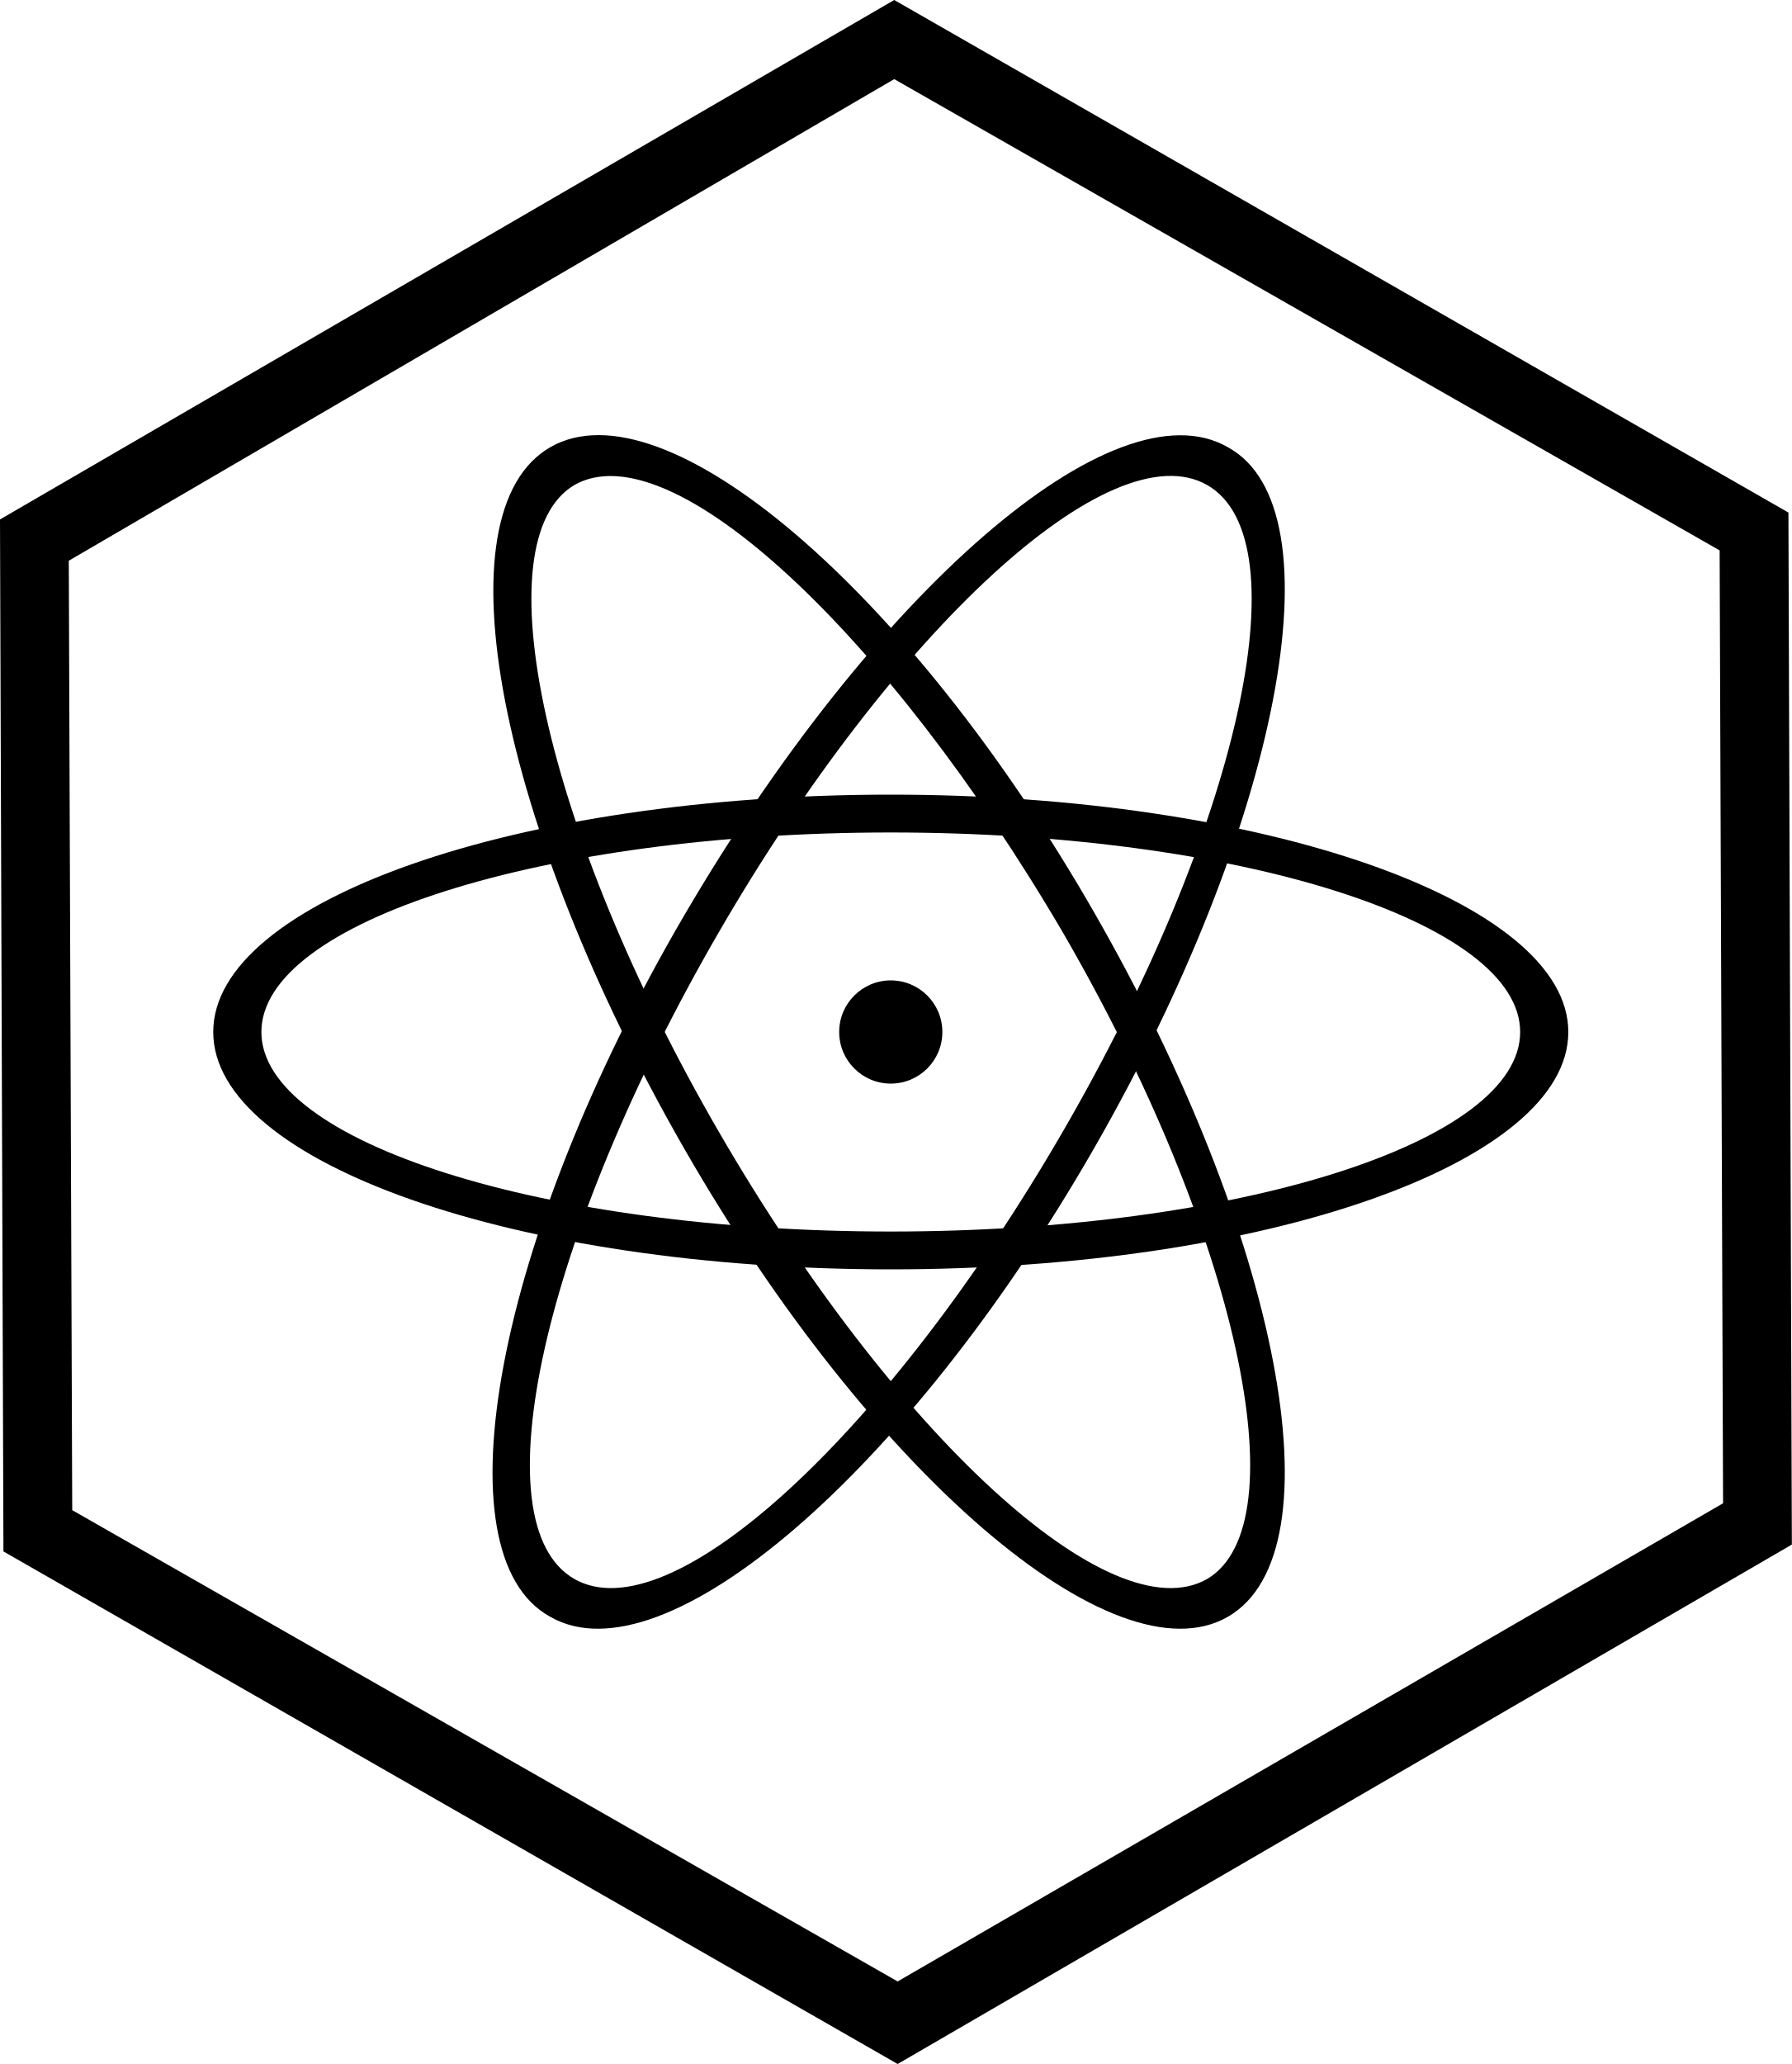
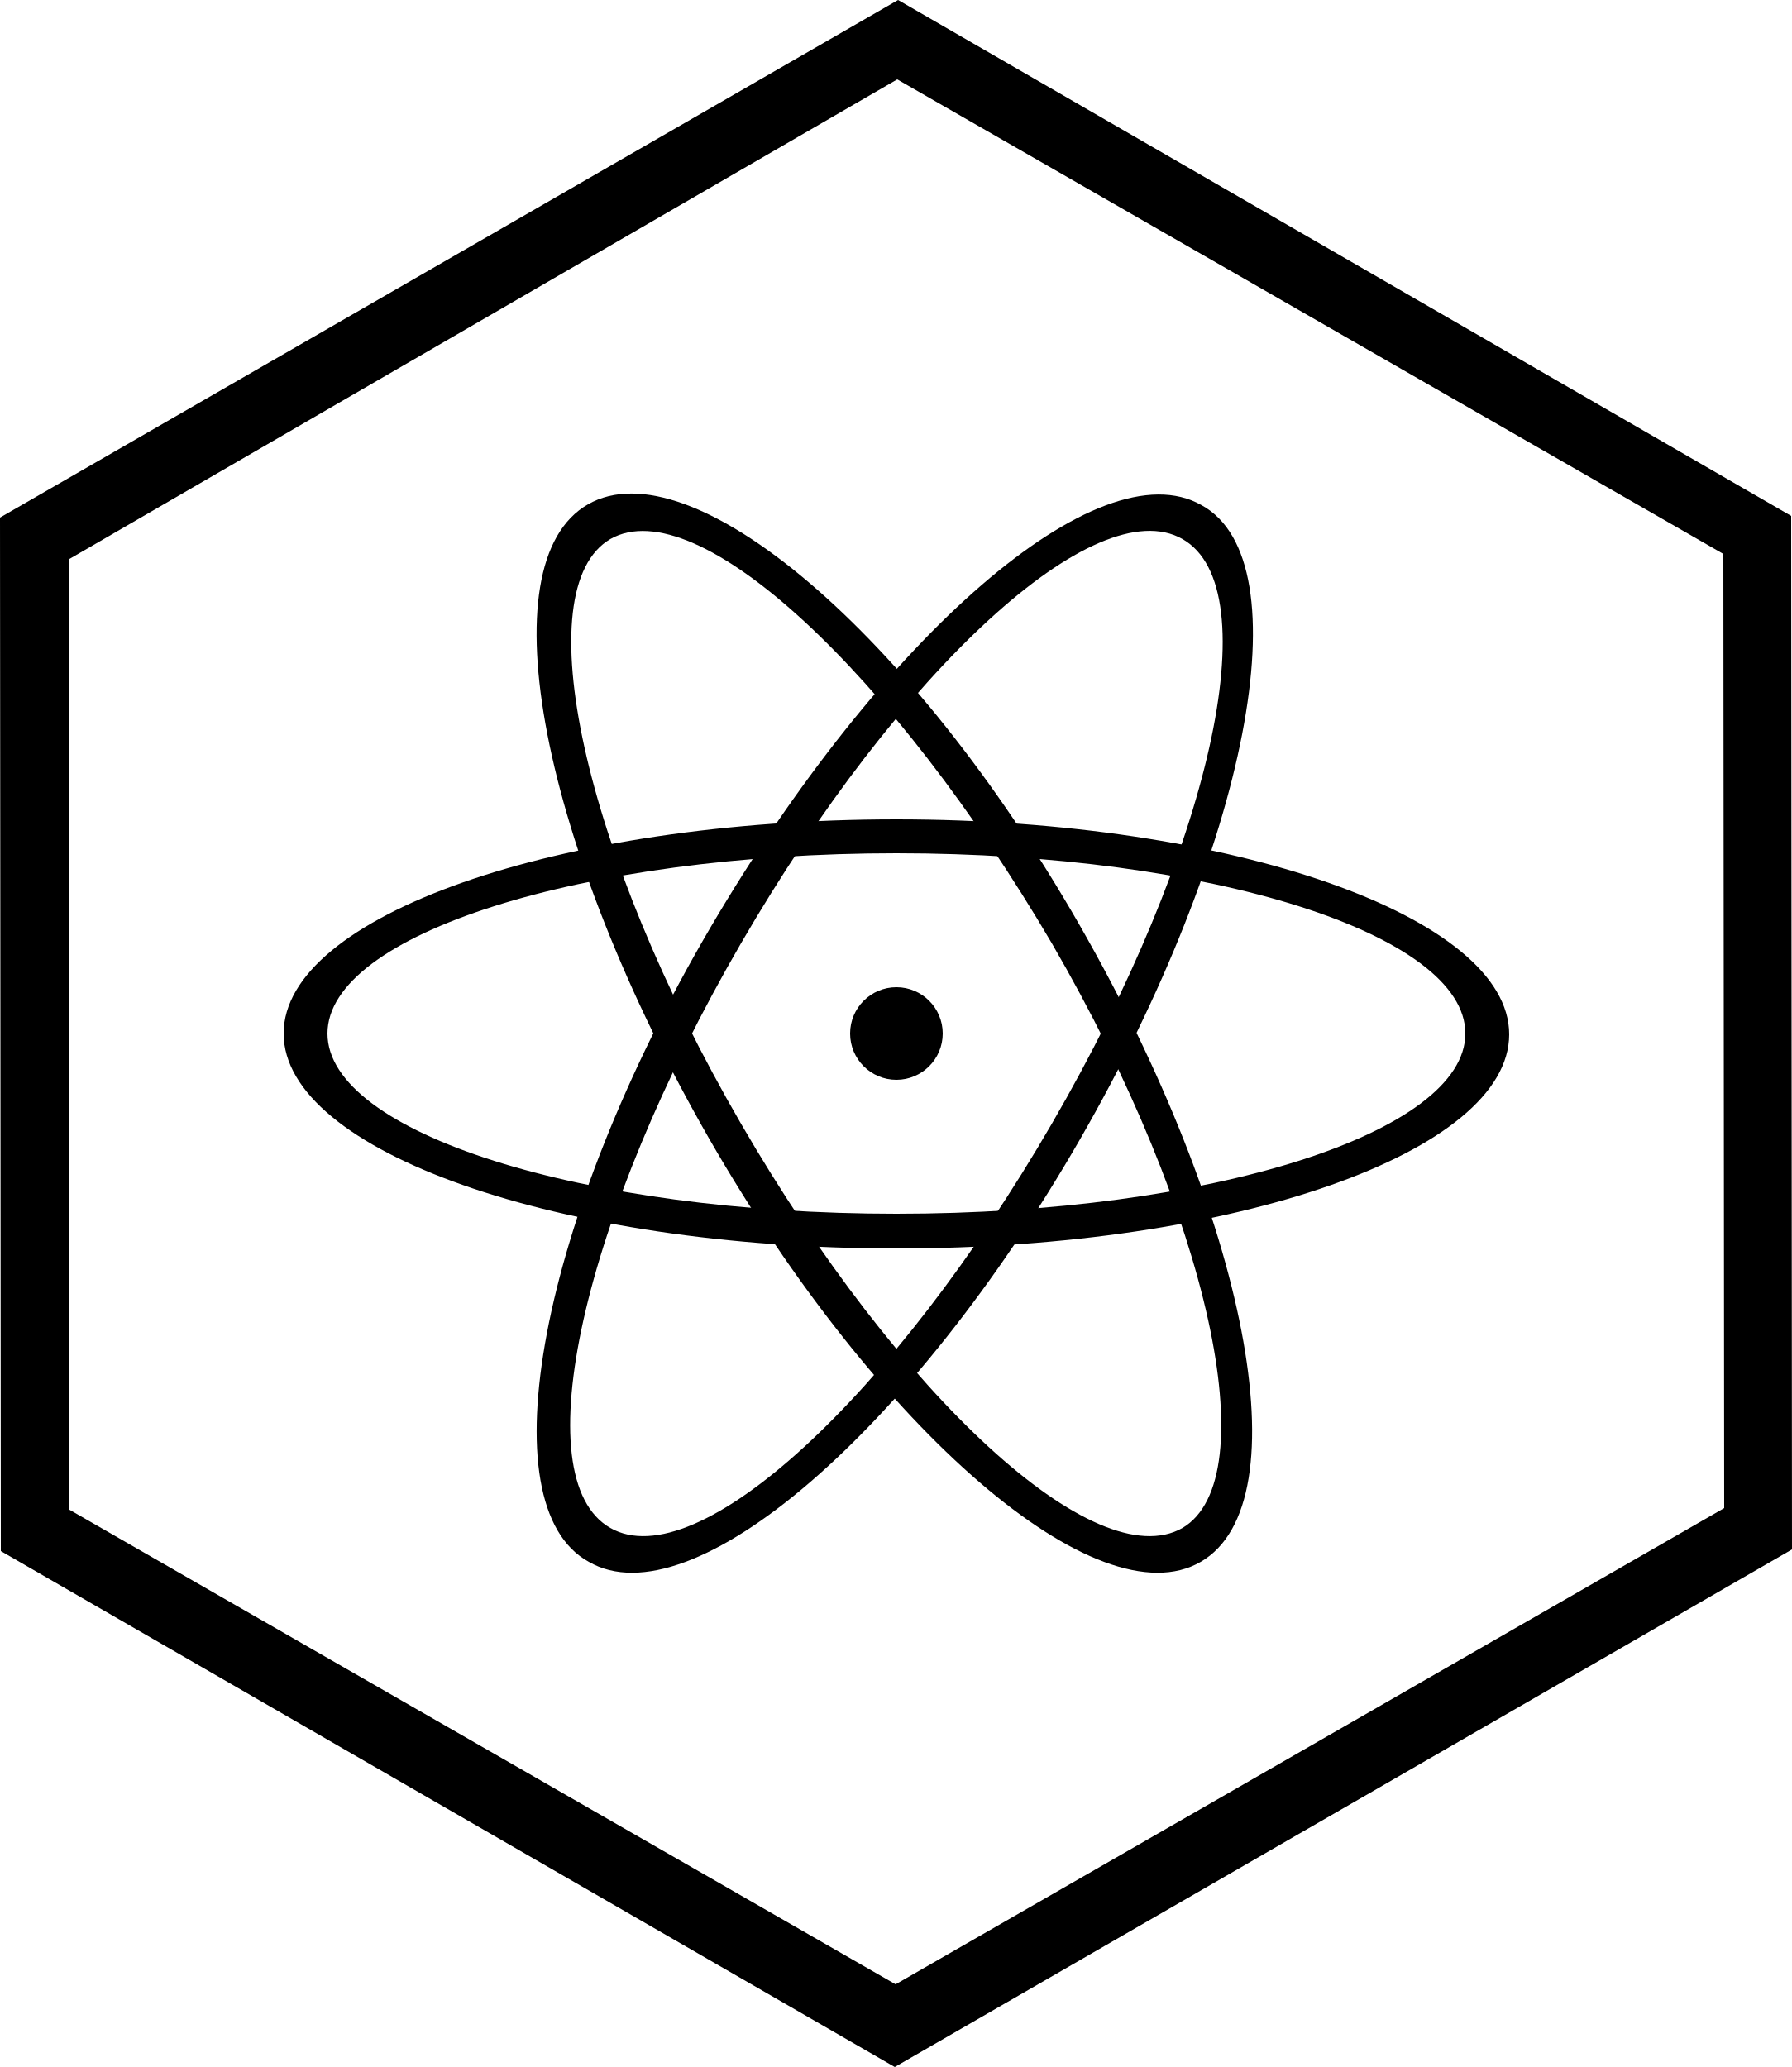
- <svg xmlns="http://www.w3.org/2000/svg" version="1.1" id="Layer_1" x="0px" y="0px" viewBox="0 0 52.1 60" enable-background="new 0 0 52.1 60" xml:space="preserve">
+ <svg xmlns="http://www.w3.org/2000/svg" version="1.1" id="Layer_1" x="0px" y="0px" viewBox="16.6 0 216.7 250" enable-background="new 16.6 0 216.7 250" xml:space="preserve">
  <g>
    <g>
-       <path d="M26,2.3l24,13.7l0.1,27.7l-24,13.9l-24-13.7L2,16.3L26,2.3 M26,0L0,15.1l0.1,30l26,14.9l26-15.1l-0.1-30L26,0L26,0z" />
+       <path d="M125,99.1c-41,0-74.1,11.7-74.1,25.9S84,151,125,151s74.1-11.7,74.1-25.9S165.6,99.1,125,99.1z M125,146.8    c-38,0-68.8-9.8-68.8-21.8S87,103.2,125,103.2s68.8,9.8,68.8,21.8C193.8,137,163,146.8,125,146.8z" />
+       <path d="M102.4,137.8c20.3,35.3,47,58.3,59.4,51.1s5.6-41.7-14.7-77.1s-47-57.9-59.4-50.8S82.1,102.4,102.4,137.8z M143.8,114.1    c19.2,33.1,25.9,64.7,15.8,70.7c-10.5,6-34.2-15.8-53.4-48.9S80.2,71.2,90.4,65.2C100.9,59.2,124.6,81.4,143.8,114.1z" />
+       <path d="M147.2,137.8c20.3-35.3,27.1-69.9,14.7-76.7c-12.4-7.1-38.7,15.8-59.4,51.1s-27.1,69.9-14.7,76.7    C100.2,196.1,126.9,173.1,147.2,137.8z M106.2,114.1c19.2-33.1,42.9-54.9,53.4-48.9c10.5,6,3.4,37.6-15.8,70.7    s-42.9,54.9-53.4,48.9C79.9,178.8,87,147.2,106.2,114.1z" />
+       <circle cx="125" cy="125" r="5.6" />
    </g>
-     <path d="M25.9,23.1C15,23.1,6.2,26.2,6.2,30s8.8,6.9,19.7,6.9s19.7-3.1,19.7-6.9S36.7,23.1,25.9,23.1z M25.9,35.8   c-10.1,0-18.3-2.6-18.3-5.8c0-3.2,8.2-5.8,18.3-5.8s18.3,2.6,18.3,5.8C44.2,33.2,36,35.8,25.9,35.8z" />
-     <path d="M19.9,33.4c5.4,9.4,12.5,15.5,15.8,13.6c3.3-1.9,1.5-11.1-3.9-20.5S19.3,11.1,16,13S14.5,24,19.9,33.4z M30.9,27.1   c5.1,8.8,6.9,17.2,4.2,18.8c-2.8,1.6-9.1-4.2-14.2-13s-6.9-17.2-4.2-18.8C19.5,12.5,25.8,18.4,30.9,27.1z" />
-     <path d="M31.8,33.4C37.2,24,39,14.8,35.7,13c-3.3-1.9-10.3,4.2-15.8,13.6S12.7,45.2,16,47C19.3,48.9,26.4,42.8,31.8,33.4z    M20.9,27.1c5.1-8.8,11.4-14.6,14.2-13c2.8,1.6,0.9,10-4.2,18.8s-11.4,14.6-14.2,13C13.9,44.3,15.8,35.9,20.9,27.1z" />
-     <circle cx="25.9" cy="30" r="1.5" />
+     <g>
+       <g>
+         <path d="M125.1,9.6L225,67l0.1,115.4L124.9,240L25,182.6L25,67.6L125.1,9.6 M125.2,0L16.6,62.6l0.1,125L124.8,250l108.5-62.6     l-0.1-125L125.2,0L125.2,0z" />
+       </g>
+     </g>
  </g>
</svg>
